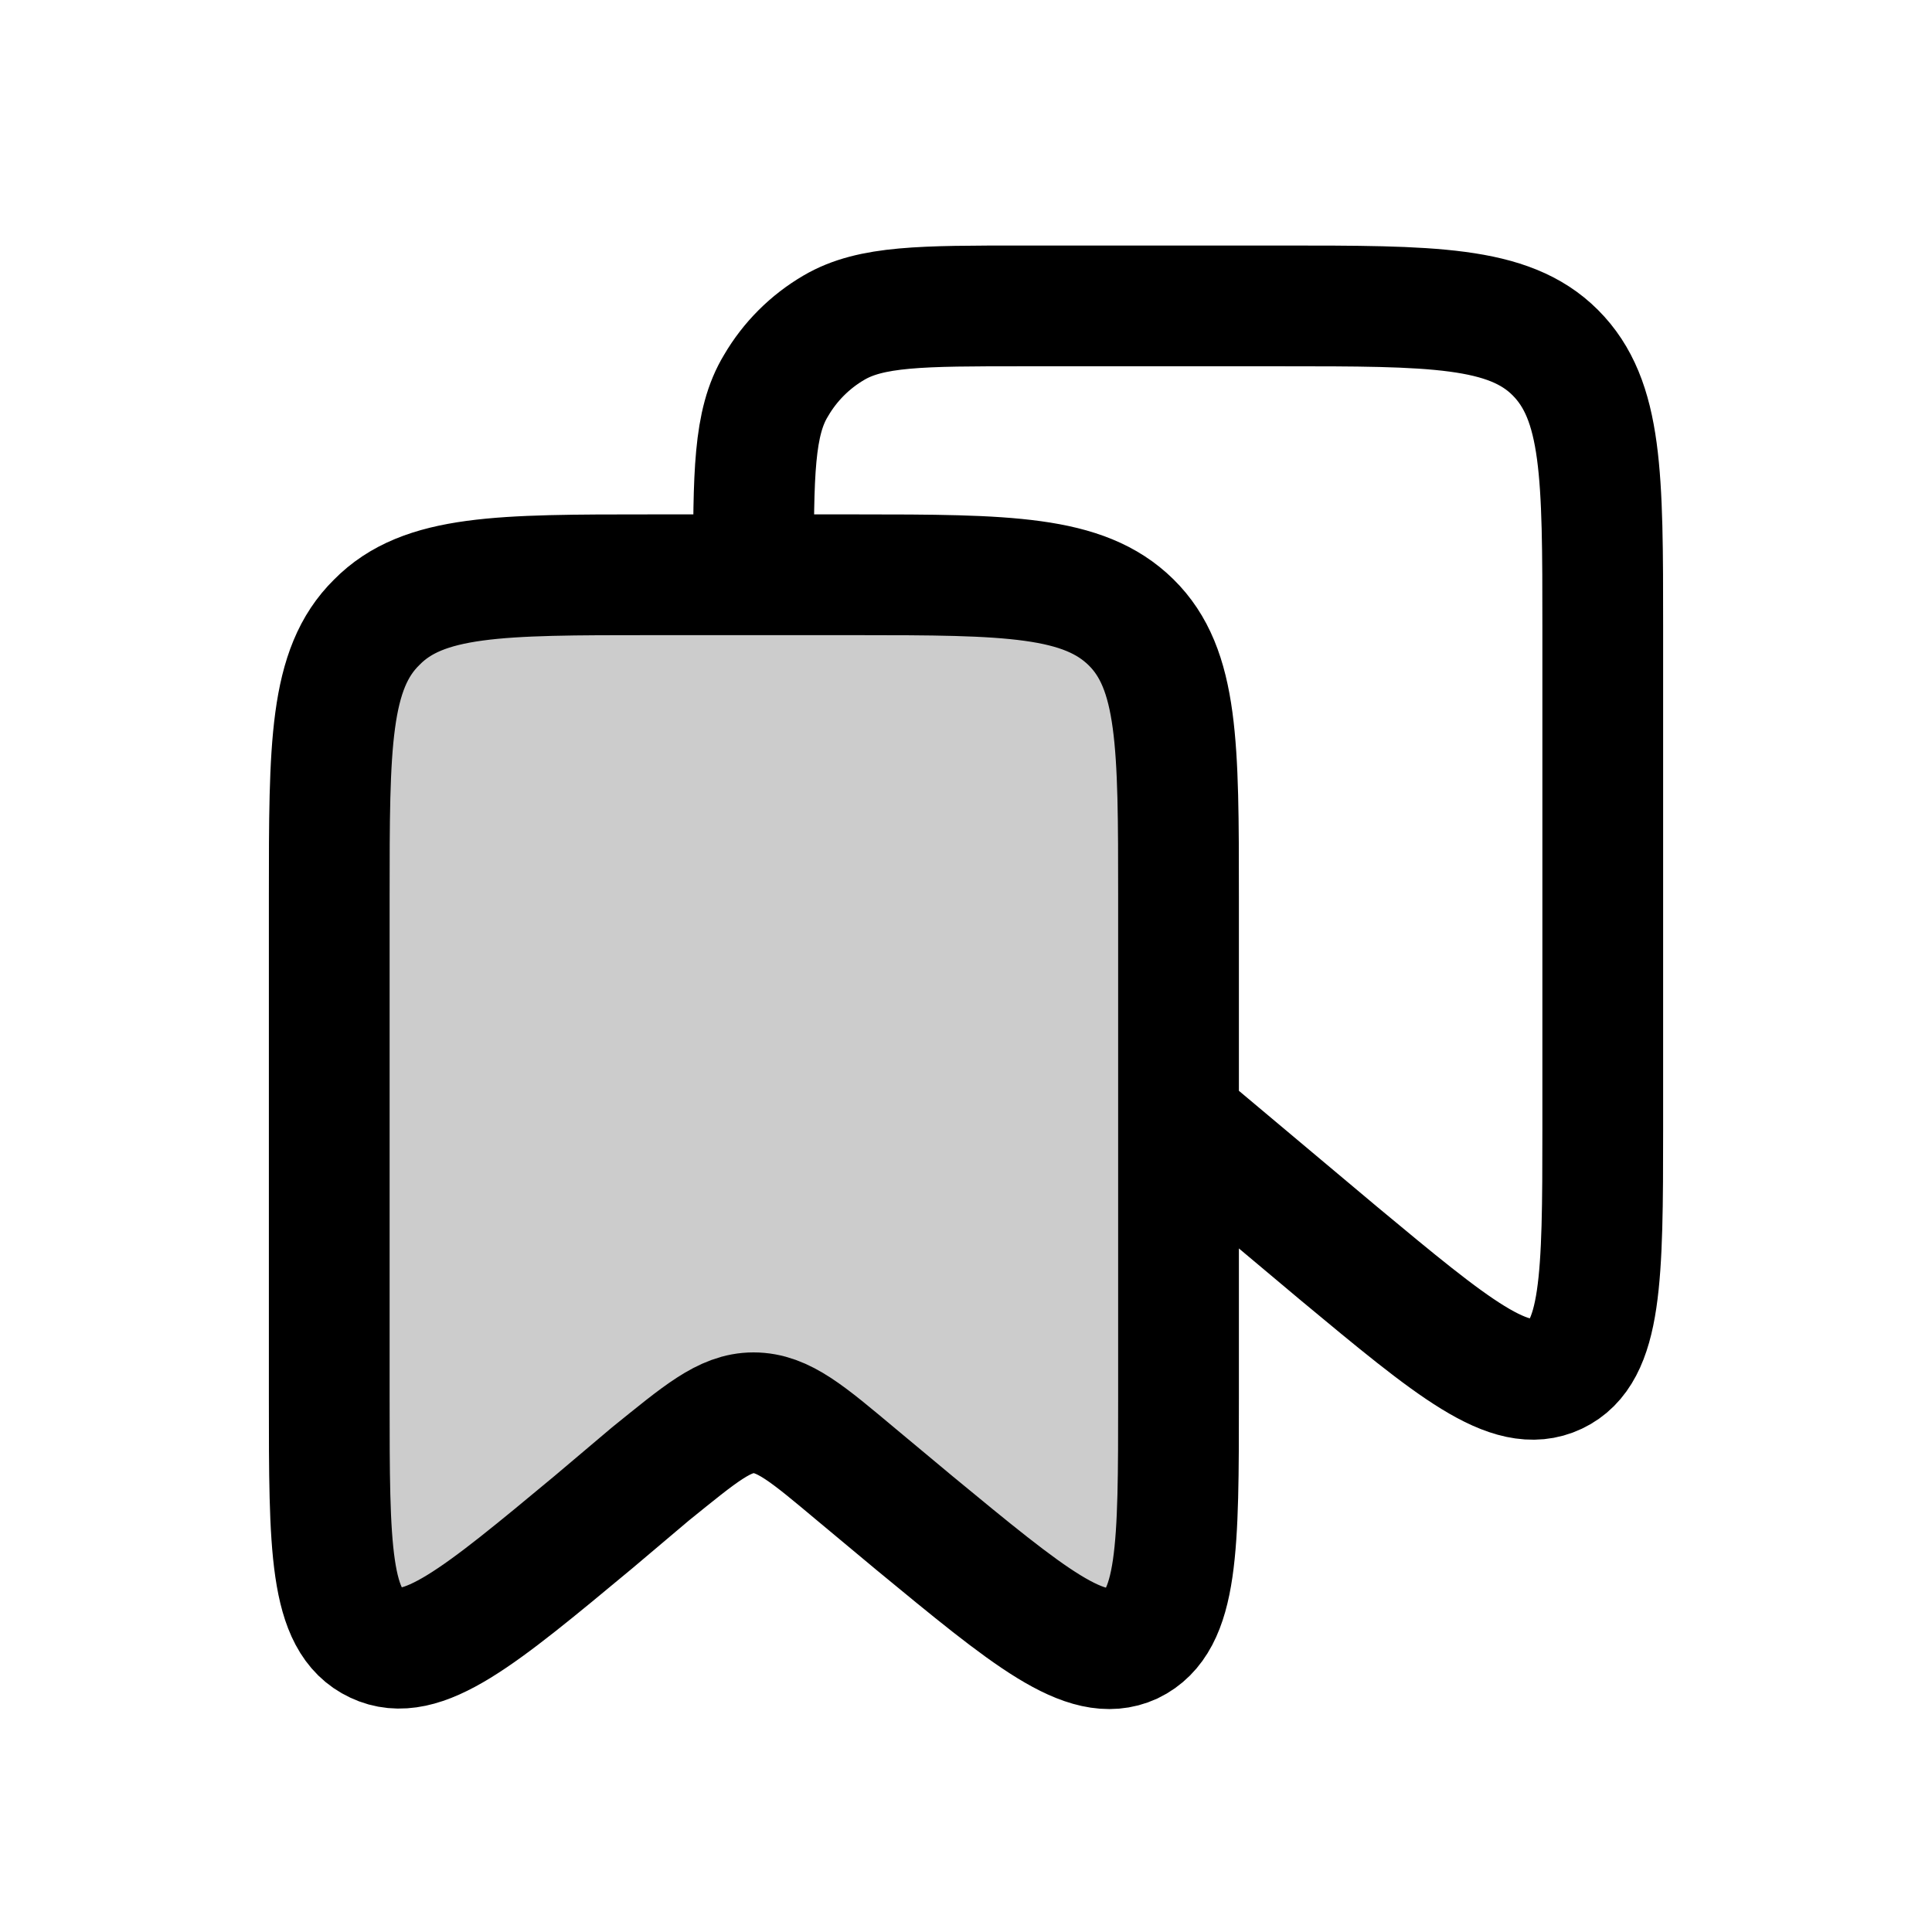
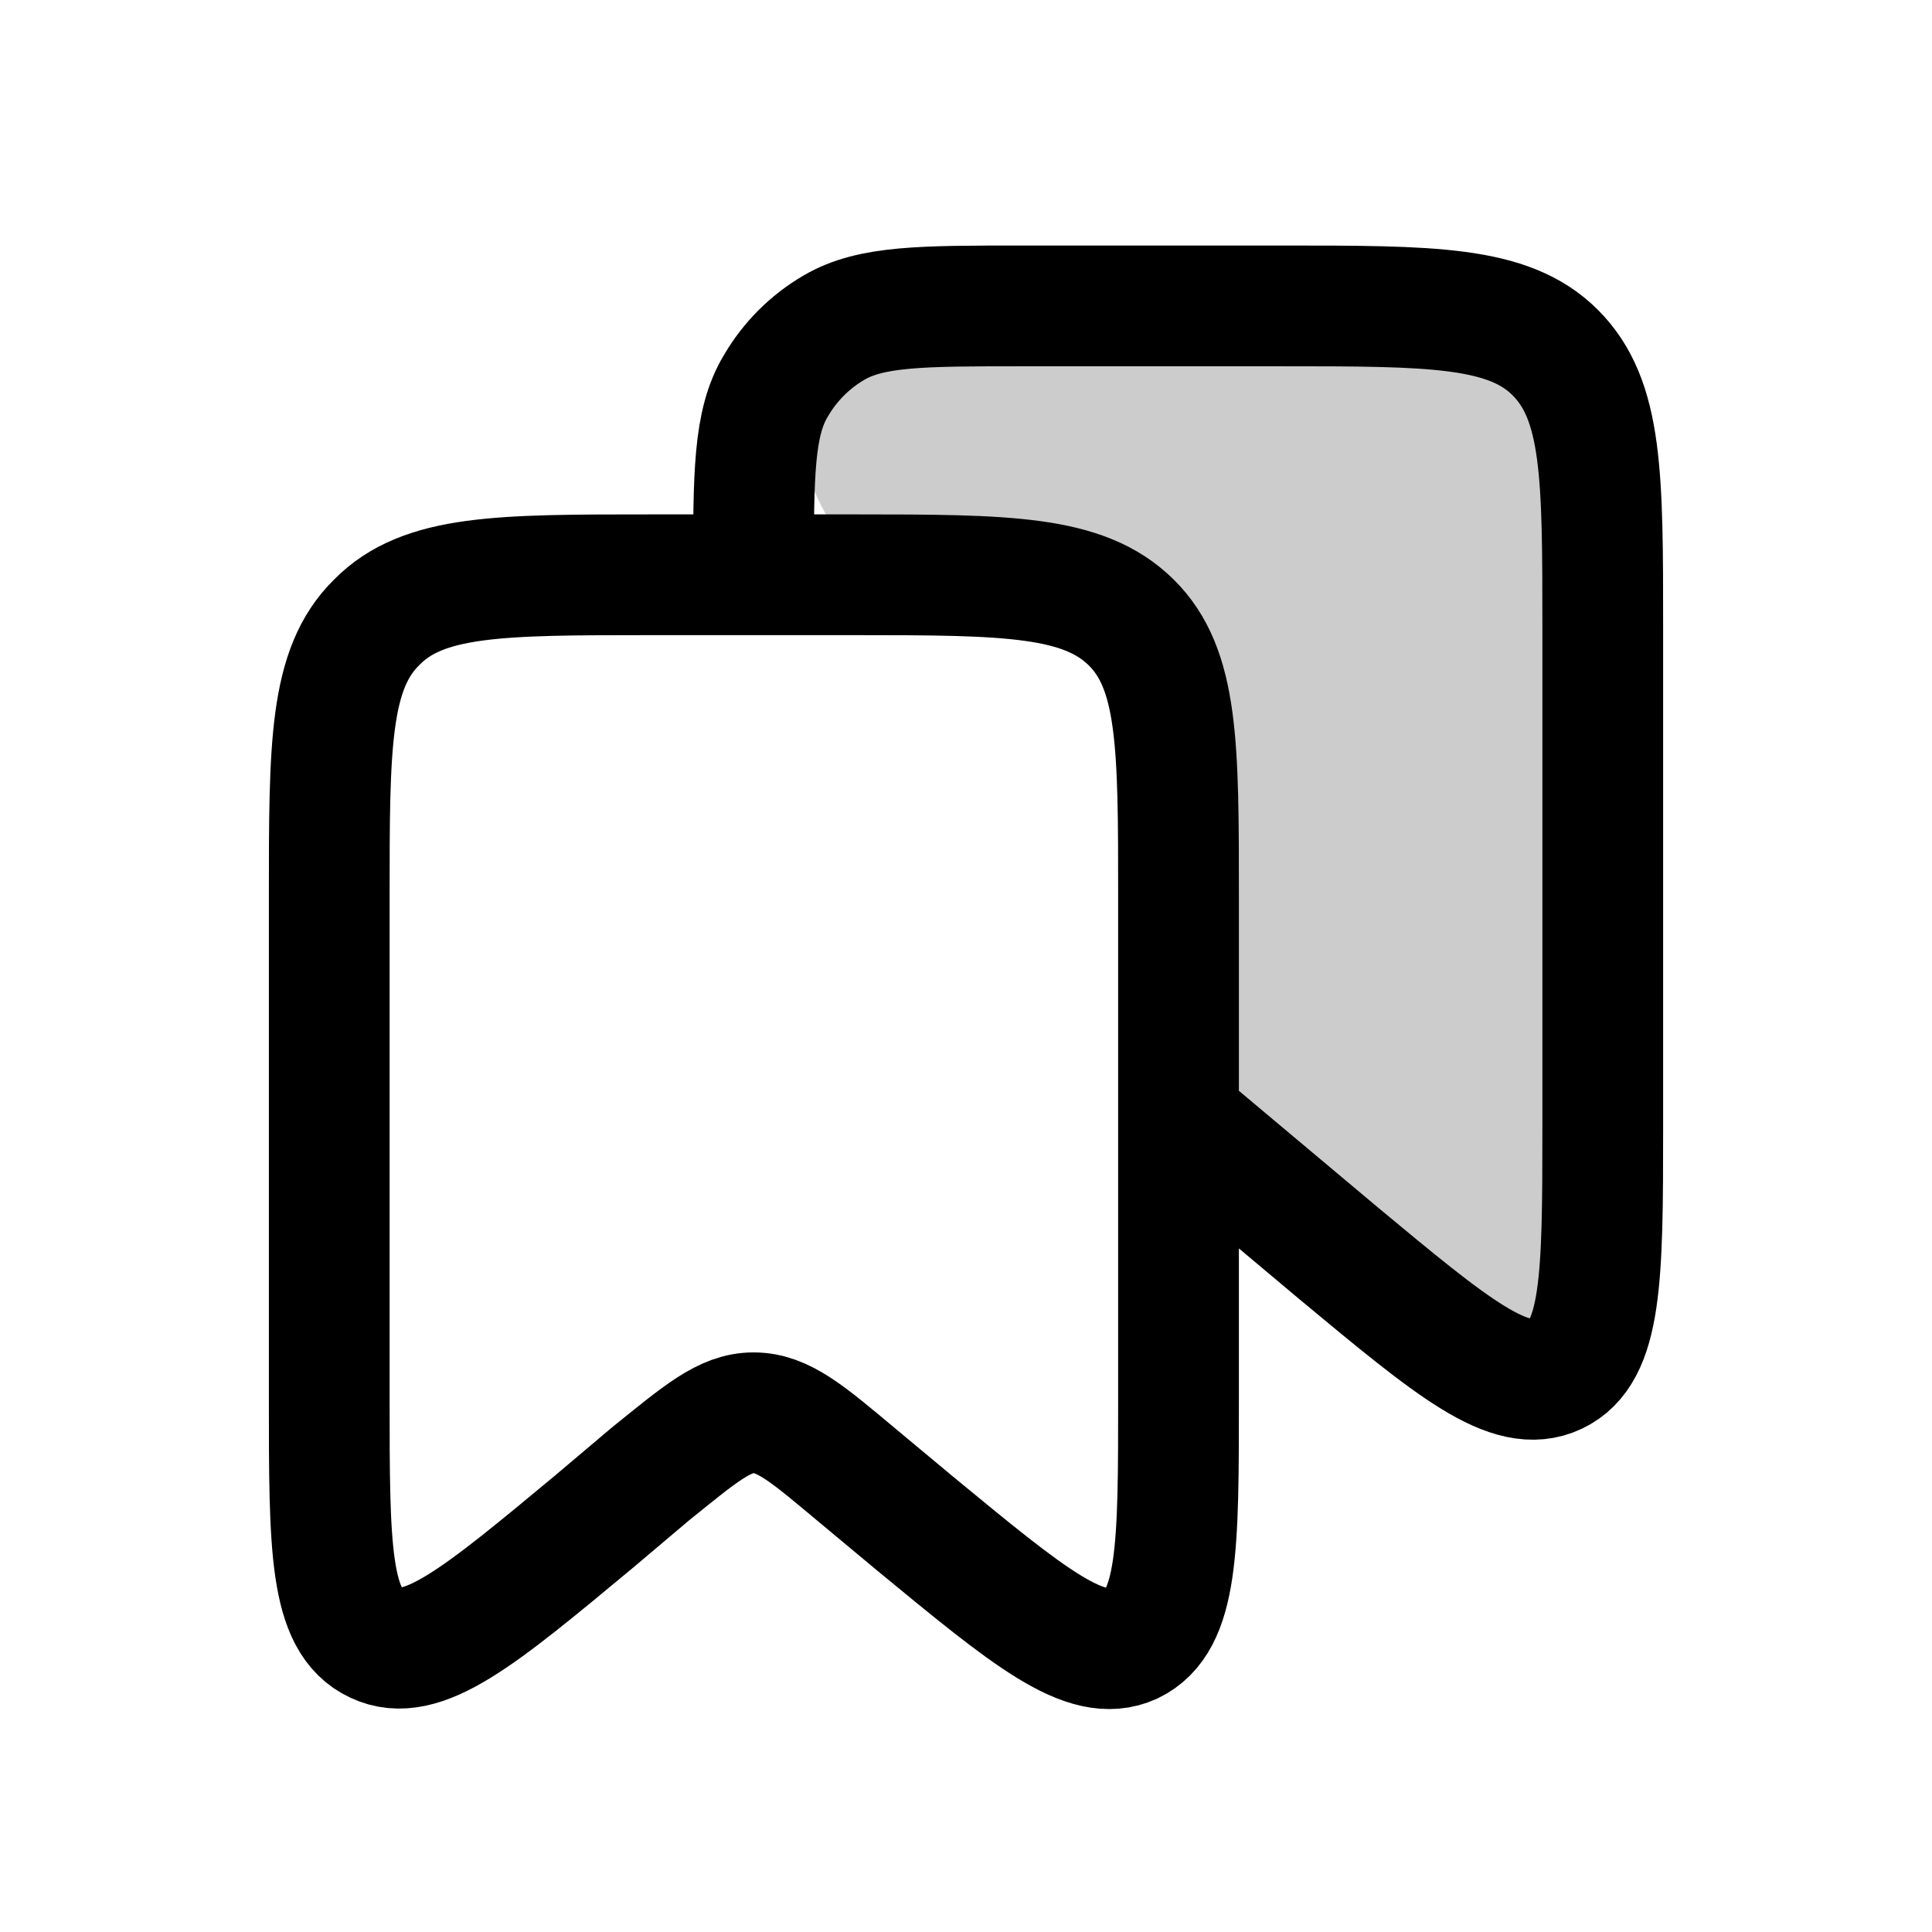
<svg xmlns="http://www.w3.org/2000/svg" width="24" height="24" viewBox="0 0 24 24" fill="none">
-   <path opacity=".2" d="M4.1 17.36v-6.22c0-1.88 0-2.83.58-3.41s1.53-.59 3.41-.59h2.55c1.88 0 2.82 0 3.41.59.59.58.59 1.53.59 3.41v6.22c0 1.85 0 2.78-.58 3.05s-1.29-.33-2.7-1.52l-.71-.59c-.62-.51-.92-.77-1.29-.77-.36 0-.67.26-1.28.77l-.7.6c-1.43 1.18-2.14 1.78-2.71 1.5-.58-.26-.58-1.19-.58-3.04" fill="currentColor" />
+   <path opacity=".2" d="M14.3 9.09c-.04-.66-.06-1-.24-1.24l-.17-.17c-.24-.19-.57-.22-1.23-.29l-.51-.05c-.75-.07-1.12-.1-1.6-.52a3 3 0 0 1-.67-1.86c.11-.62.04-.55.07-.58.59-.58 1.53-.58 3.41-.58h2.55c1.88 0 2.83 0 3.41.58.59.59.59 1.53.59 3.42V14c0 1.86 0 2.78-.58 3.05-.5.23-2.56-1.18-4.03-2.33-.32-.26-.48-.38-.58-.57s-.11-.4-.14-.83z" fill="currentColor" />
  <path d="m14.64 13.9 1.99 1.67c1.42 1.18 2.13 1.77 2.7 1.5s.58-1.2.58-3.04V7.8c0-1.89 0-2.83-.59-3.42-.58-.58-1.53-.58-3.41-.58h-3.2c-1.26 0-1.89 0-2.35.27a2 2 0 0 0-.72.72c-.28.46-.28 1.1-.28 2.35m-5.27 4v6.23c0 1.85 0 2.77.58 3.04.57.27 1.28-.32 2.7-1.5l.71-.6c.62-.5.92-.76 1.28-.76.37 0 .67.26 1.28.77l.72.6c1.42 1.17 2.13 1.76 2.7 1.5.58-.28.58-1.2.58-3.05v-6.23c0-1.88 0-2.83-.59-3.41s-1.53-.59-3.41-.59H8.09c-1.88 0-2.83 0-3.41.59-.59.58-.59 1.53-.59 3.41Z" stroke="currentColor" stroke-width="1.5" stroke-linecap="round" />
</svg>
